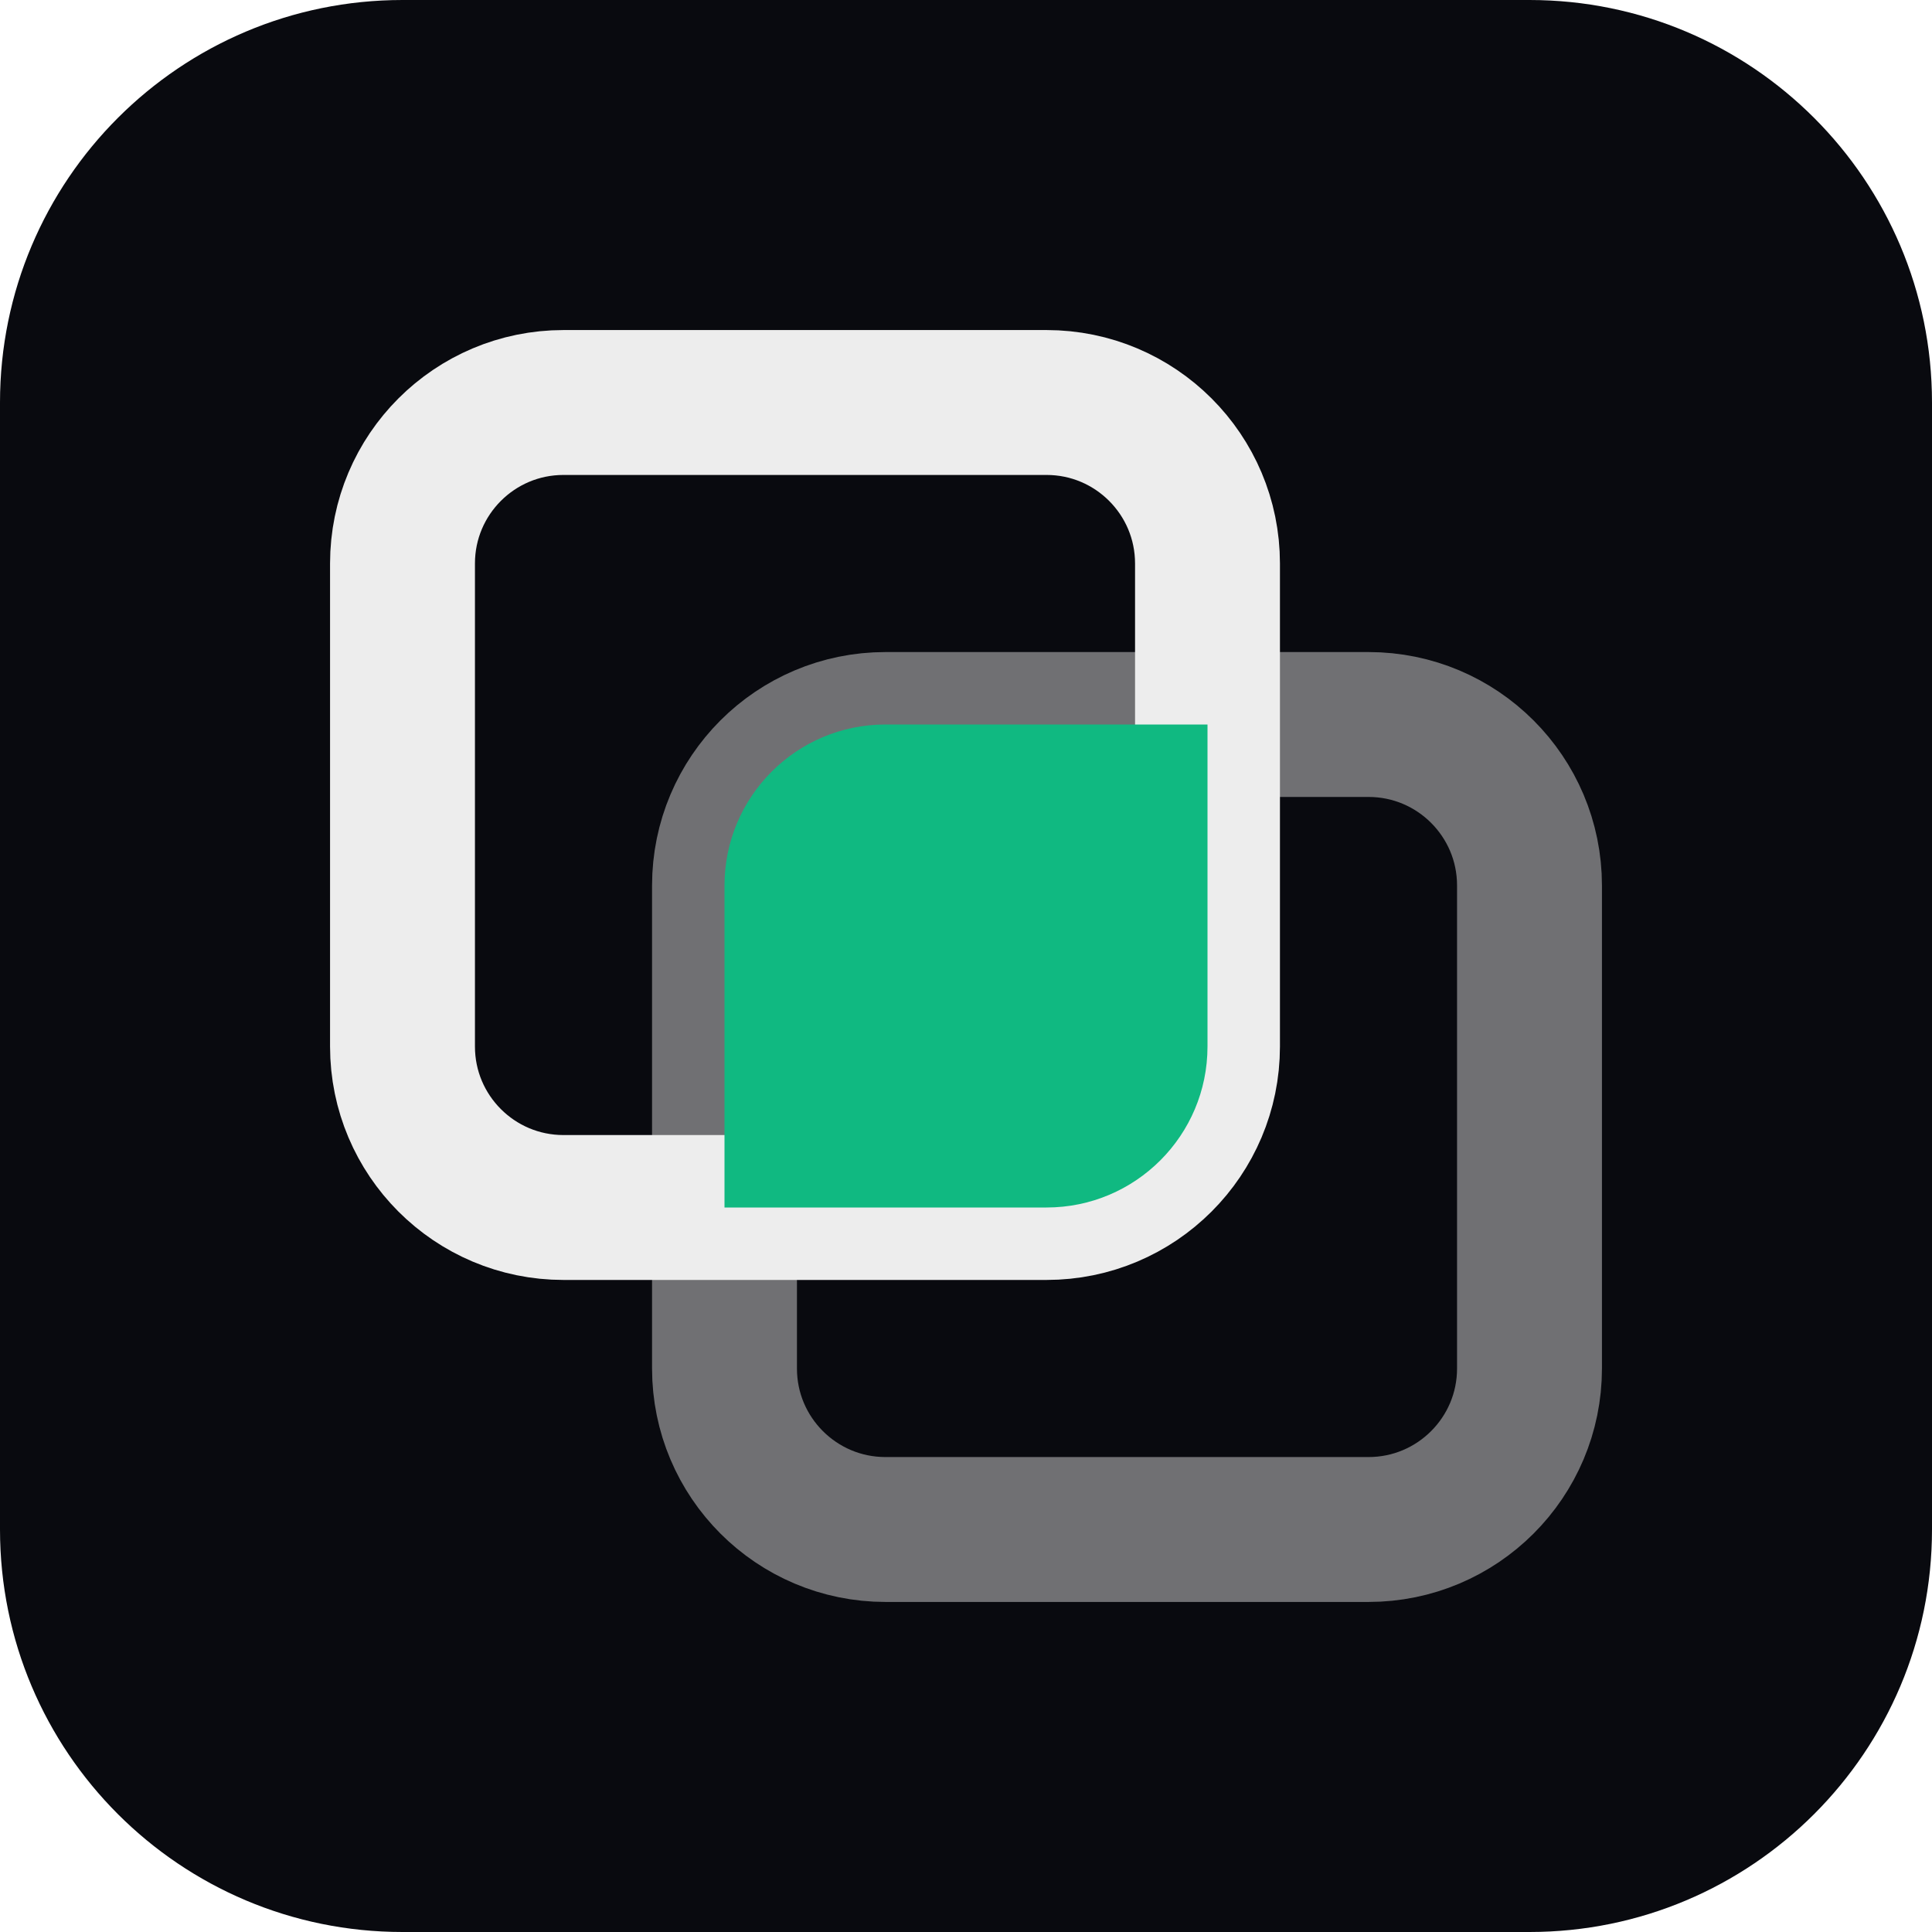
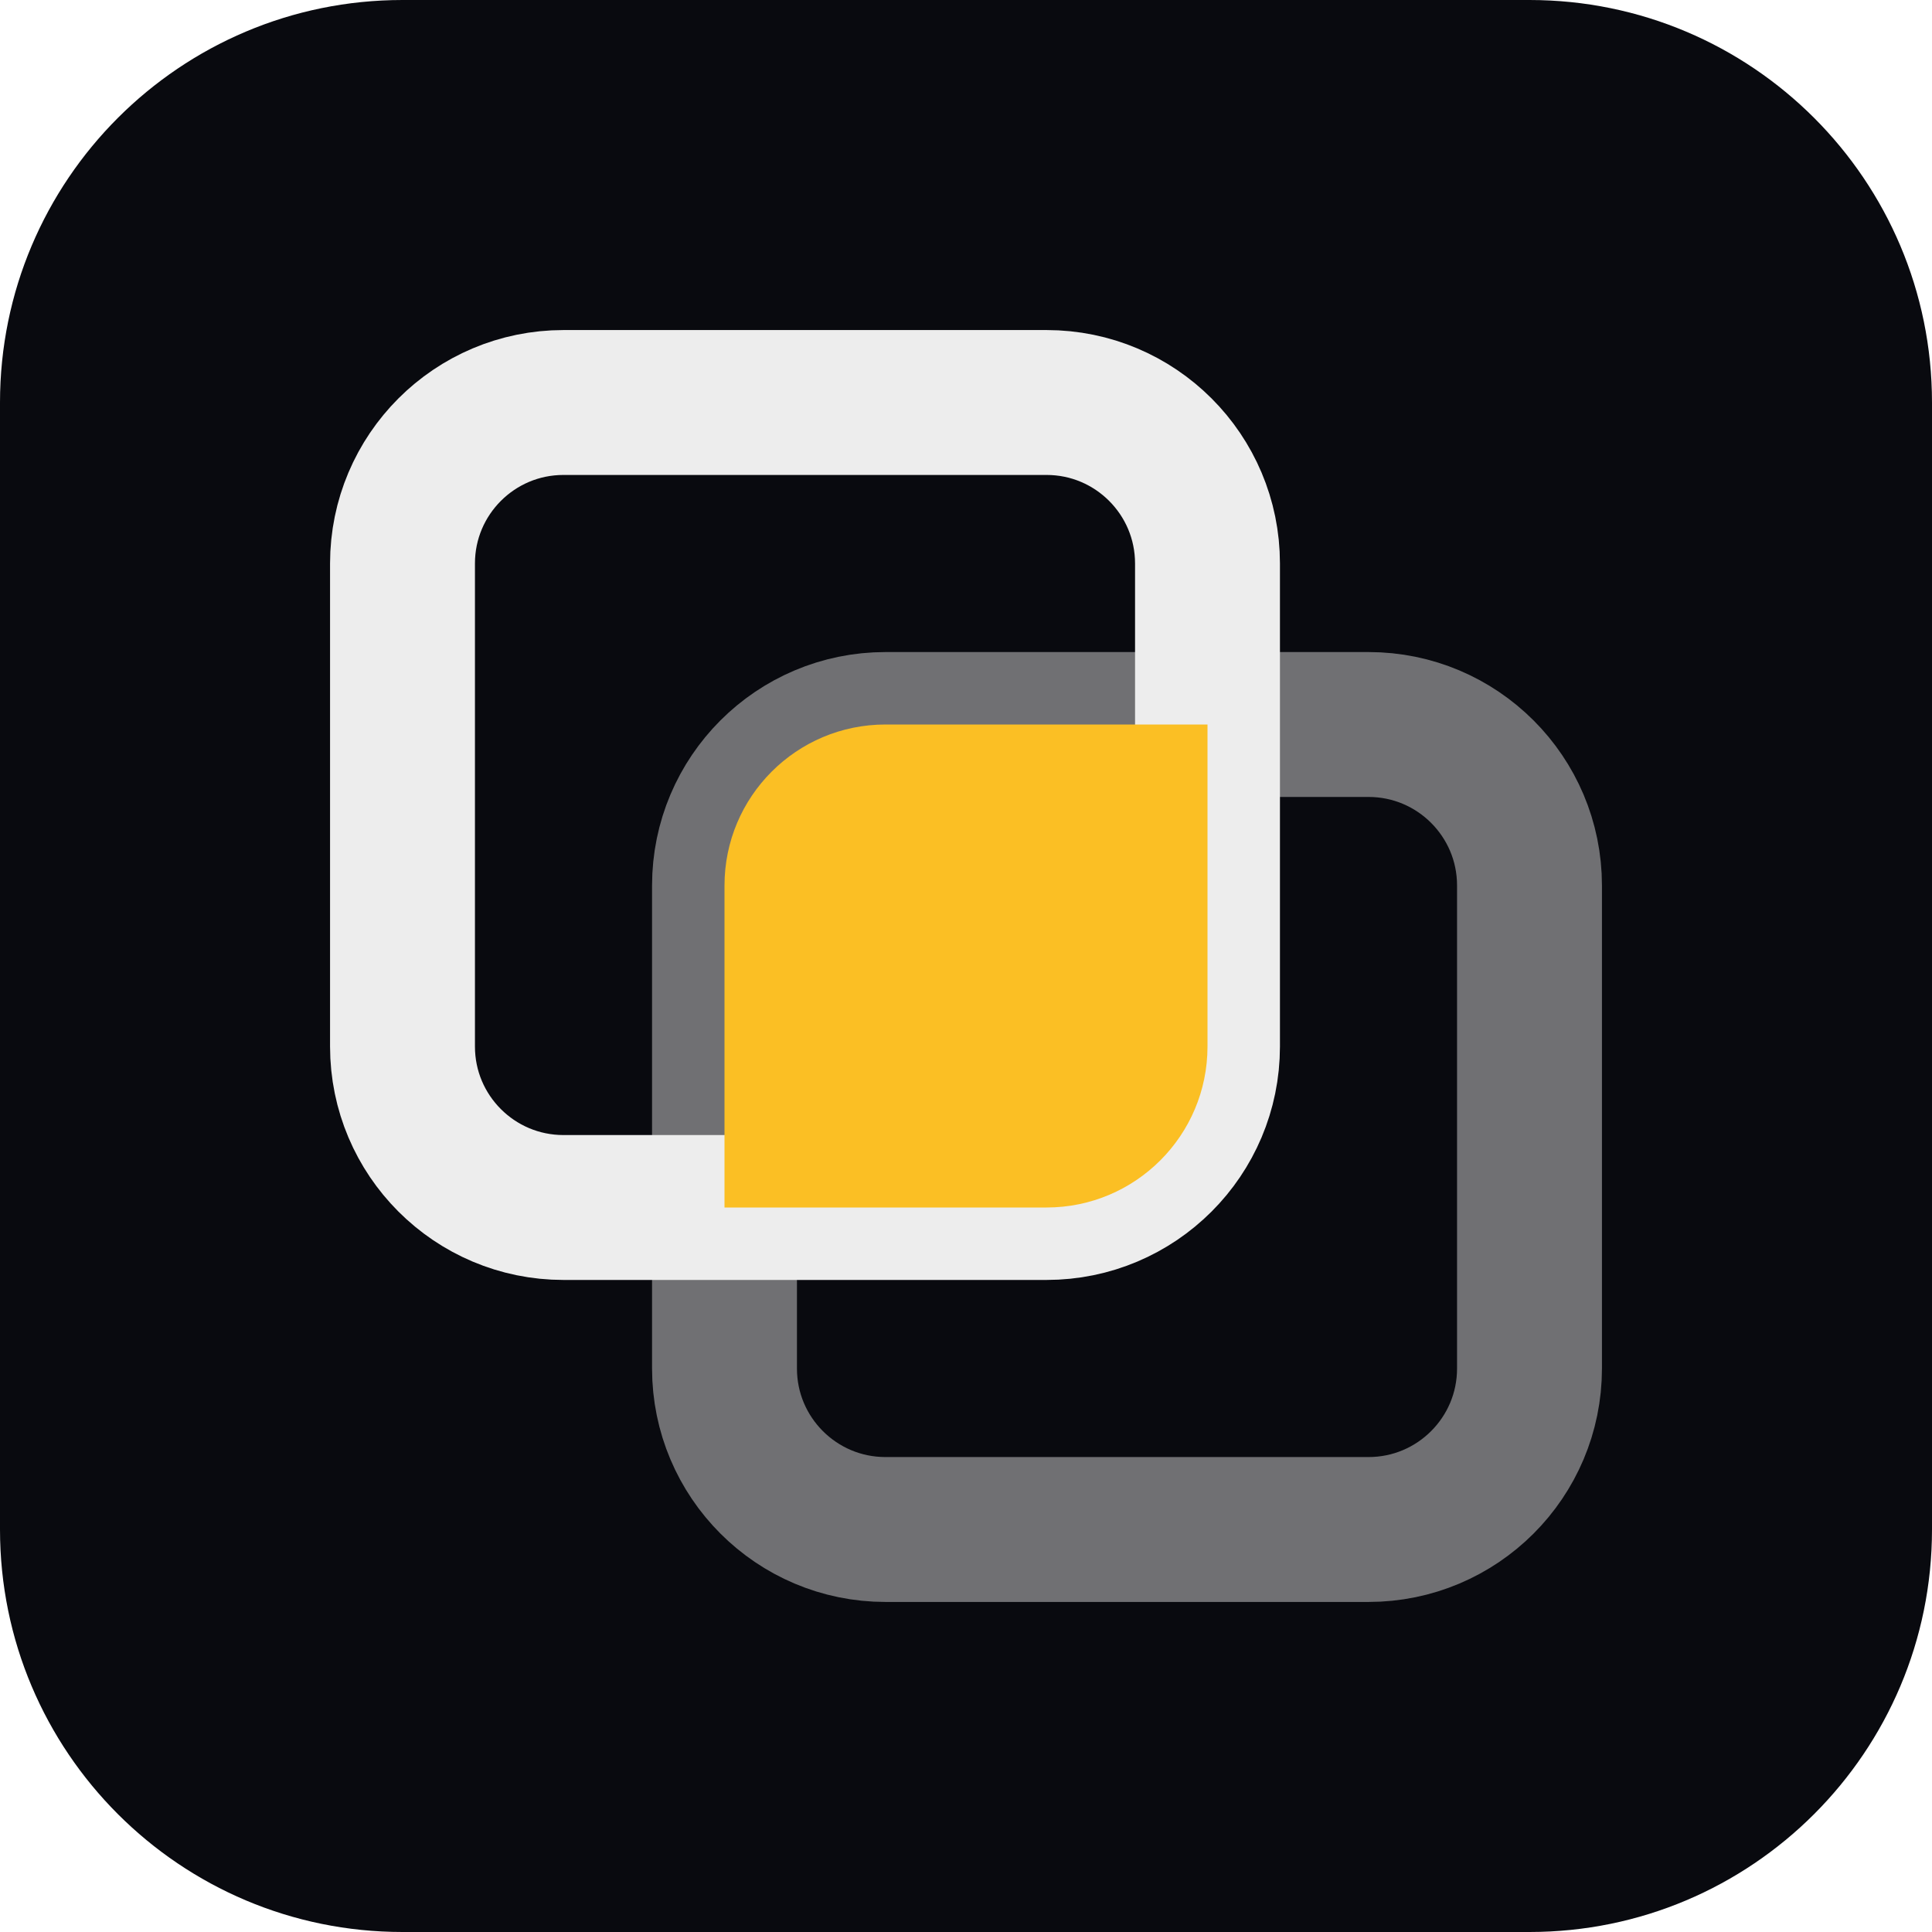
<svg xmlns="http://www.w3.org/2000/svg" viewBox="0 0 24 24">
  <rect width="24" height="24" rx="5" fill="#090A0F" />
  <defs>
    <clipPath id="cutA">
      <rect x="5" y="5" width="10" height="10" rx="2" />
    </clipPath>
  </defs>
  <rect x="9" y="9" width="10" height="10" rx="2" fill="none" stroke="#EDEDED" stroke-width="1.8" opacity="0.45" />
  <rect x="5" y="5" width="10" height="10" rx="2" fill="none" stroke="#EDEDED" stroke-width="1.8" />
-   <rect x="9" y="9" width="10" height="10" rx="2" fill="#10B981" clip-path="url(#cutA)" />
+   <rect x="9" y="9" width="10" height="10" rx="2" fill="#FBBF24" clip-path="url(#cutA)" />
</svg>
